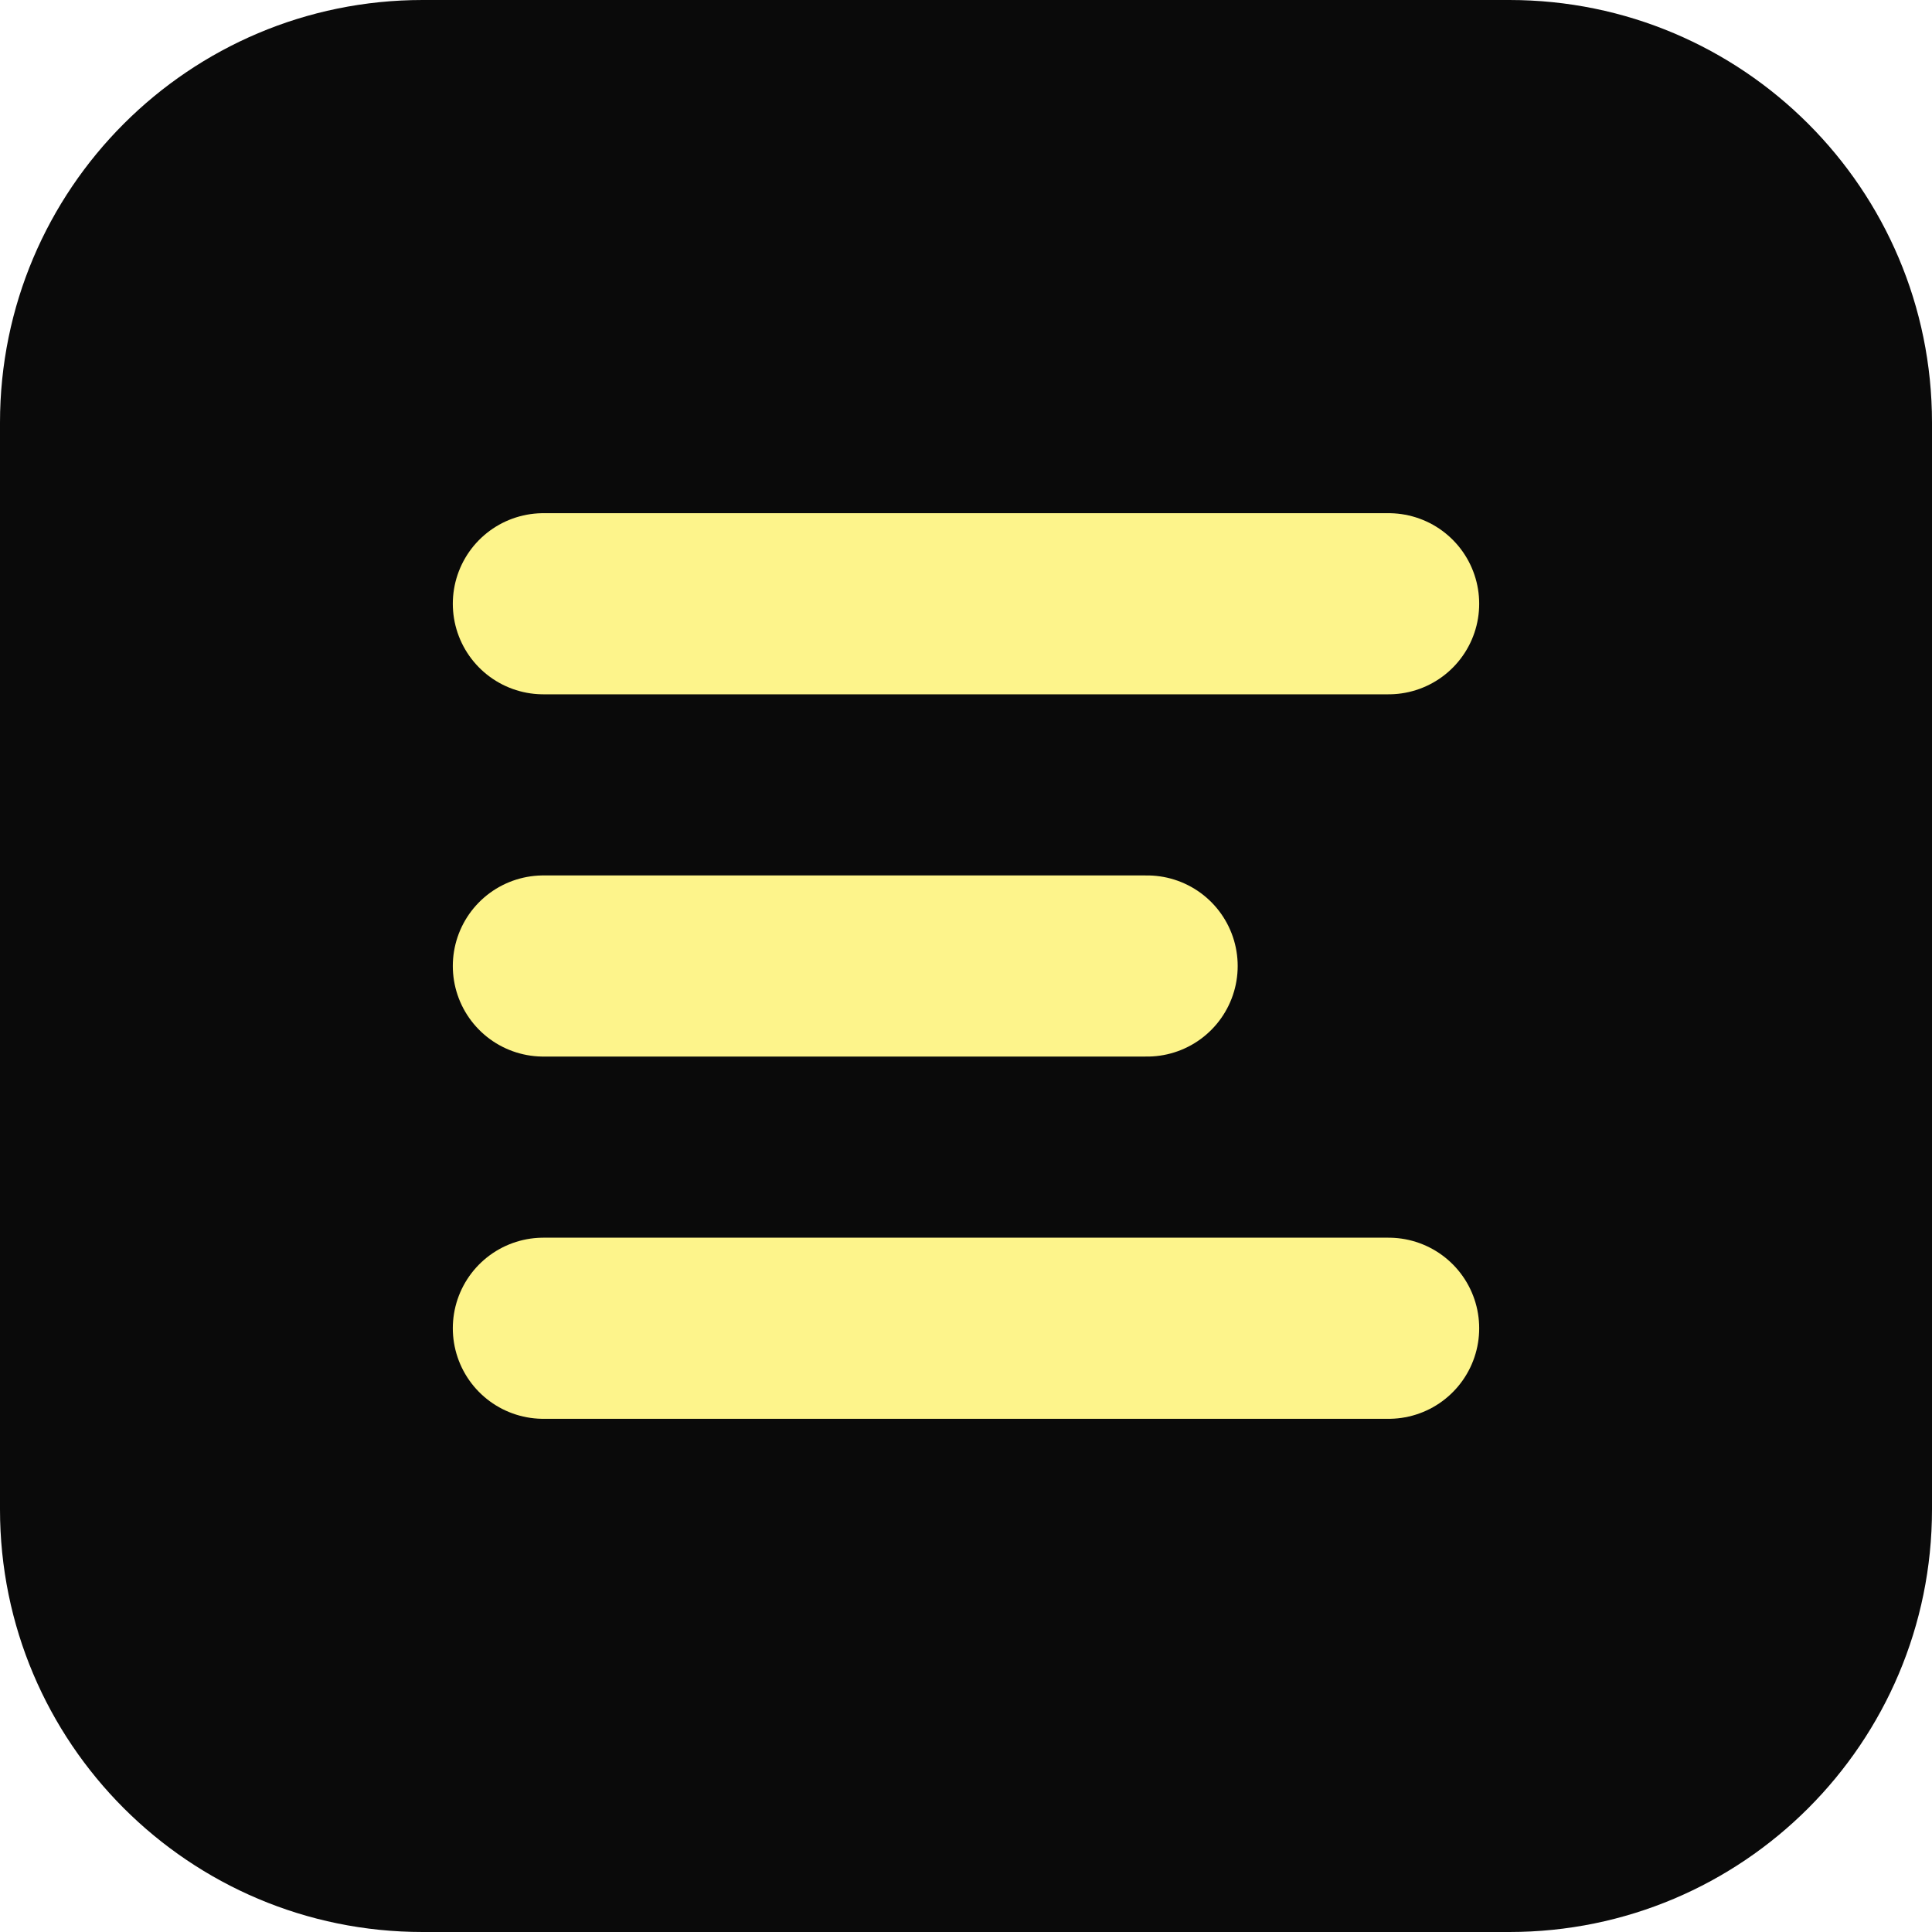
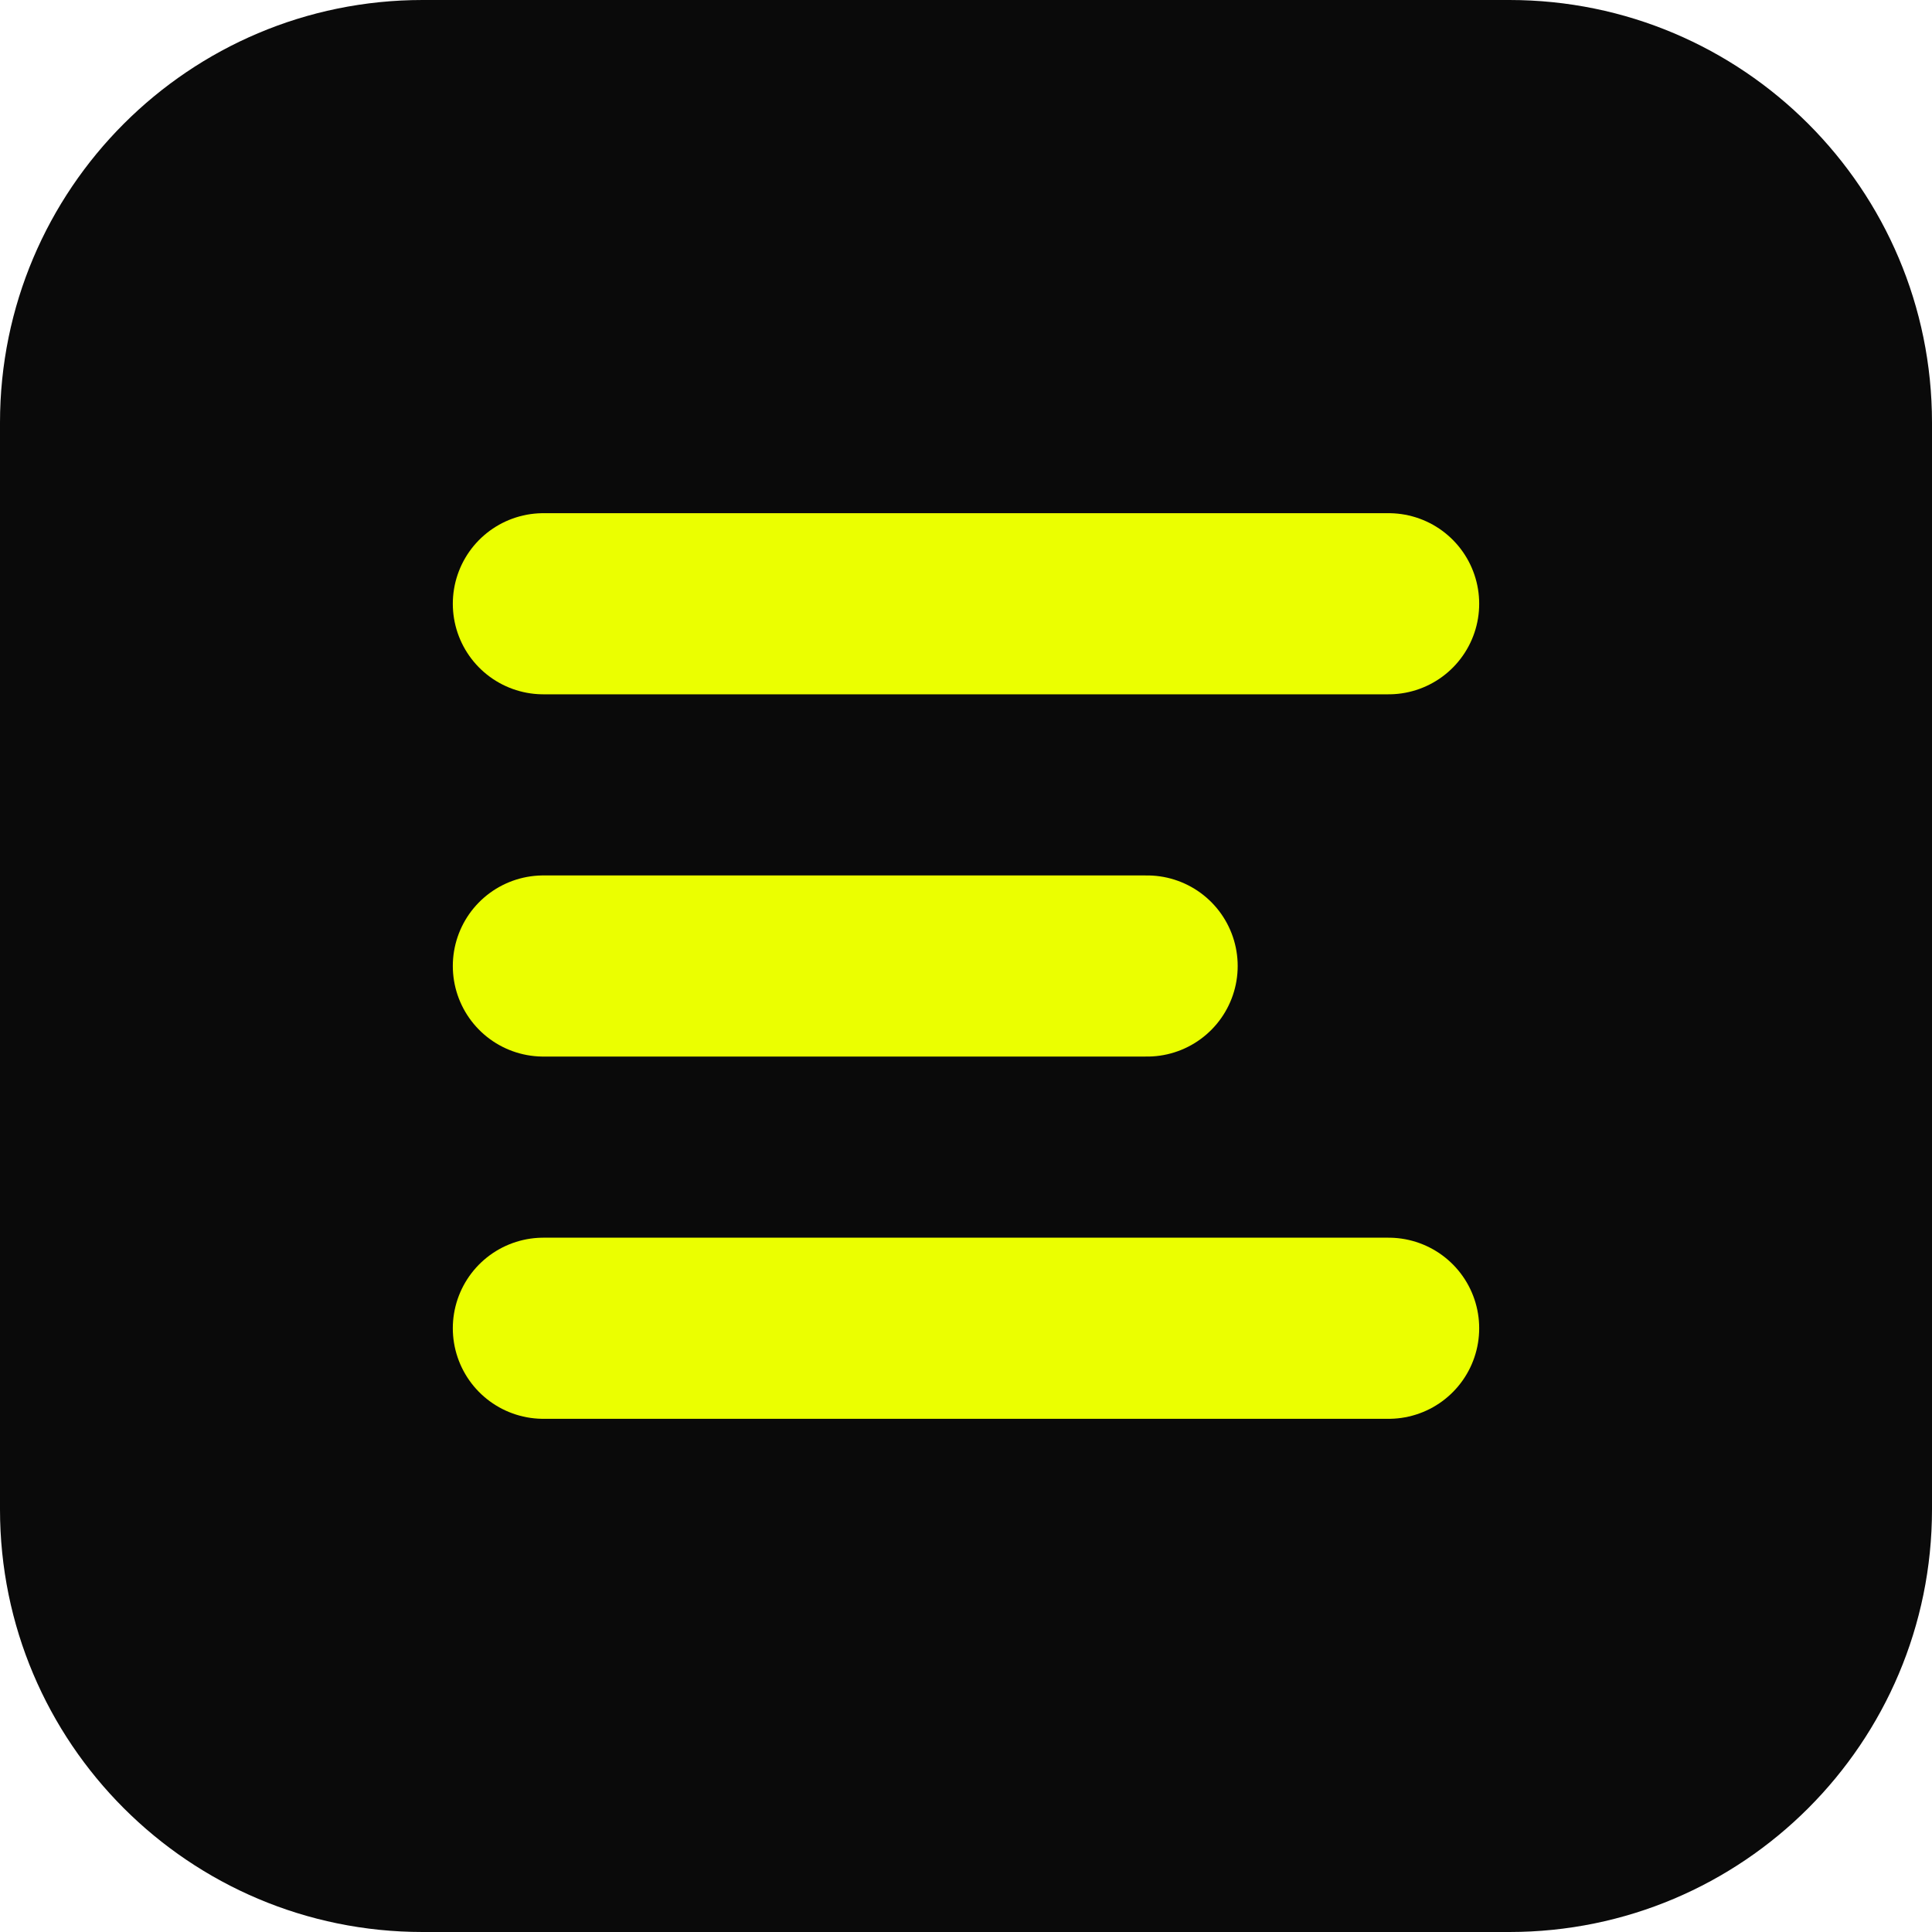
<svg xmlns="http://www.w3.org/2000/svg" viewBox="0 0 64 64">
  <rect width="64" height="64" rx="14" fill="#0A0A0A" />
-   <path d="M18 20h28M18 32h20M18 44h28" stroke="#FDF48B" stroke-width="6" stroke-linecap="round" />
+   <path d="M18 20h28M18 32h20M18 44h28" stroke="#EBFF00" stroke-width="6" stroke-linecap="round" />
</svg>
